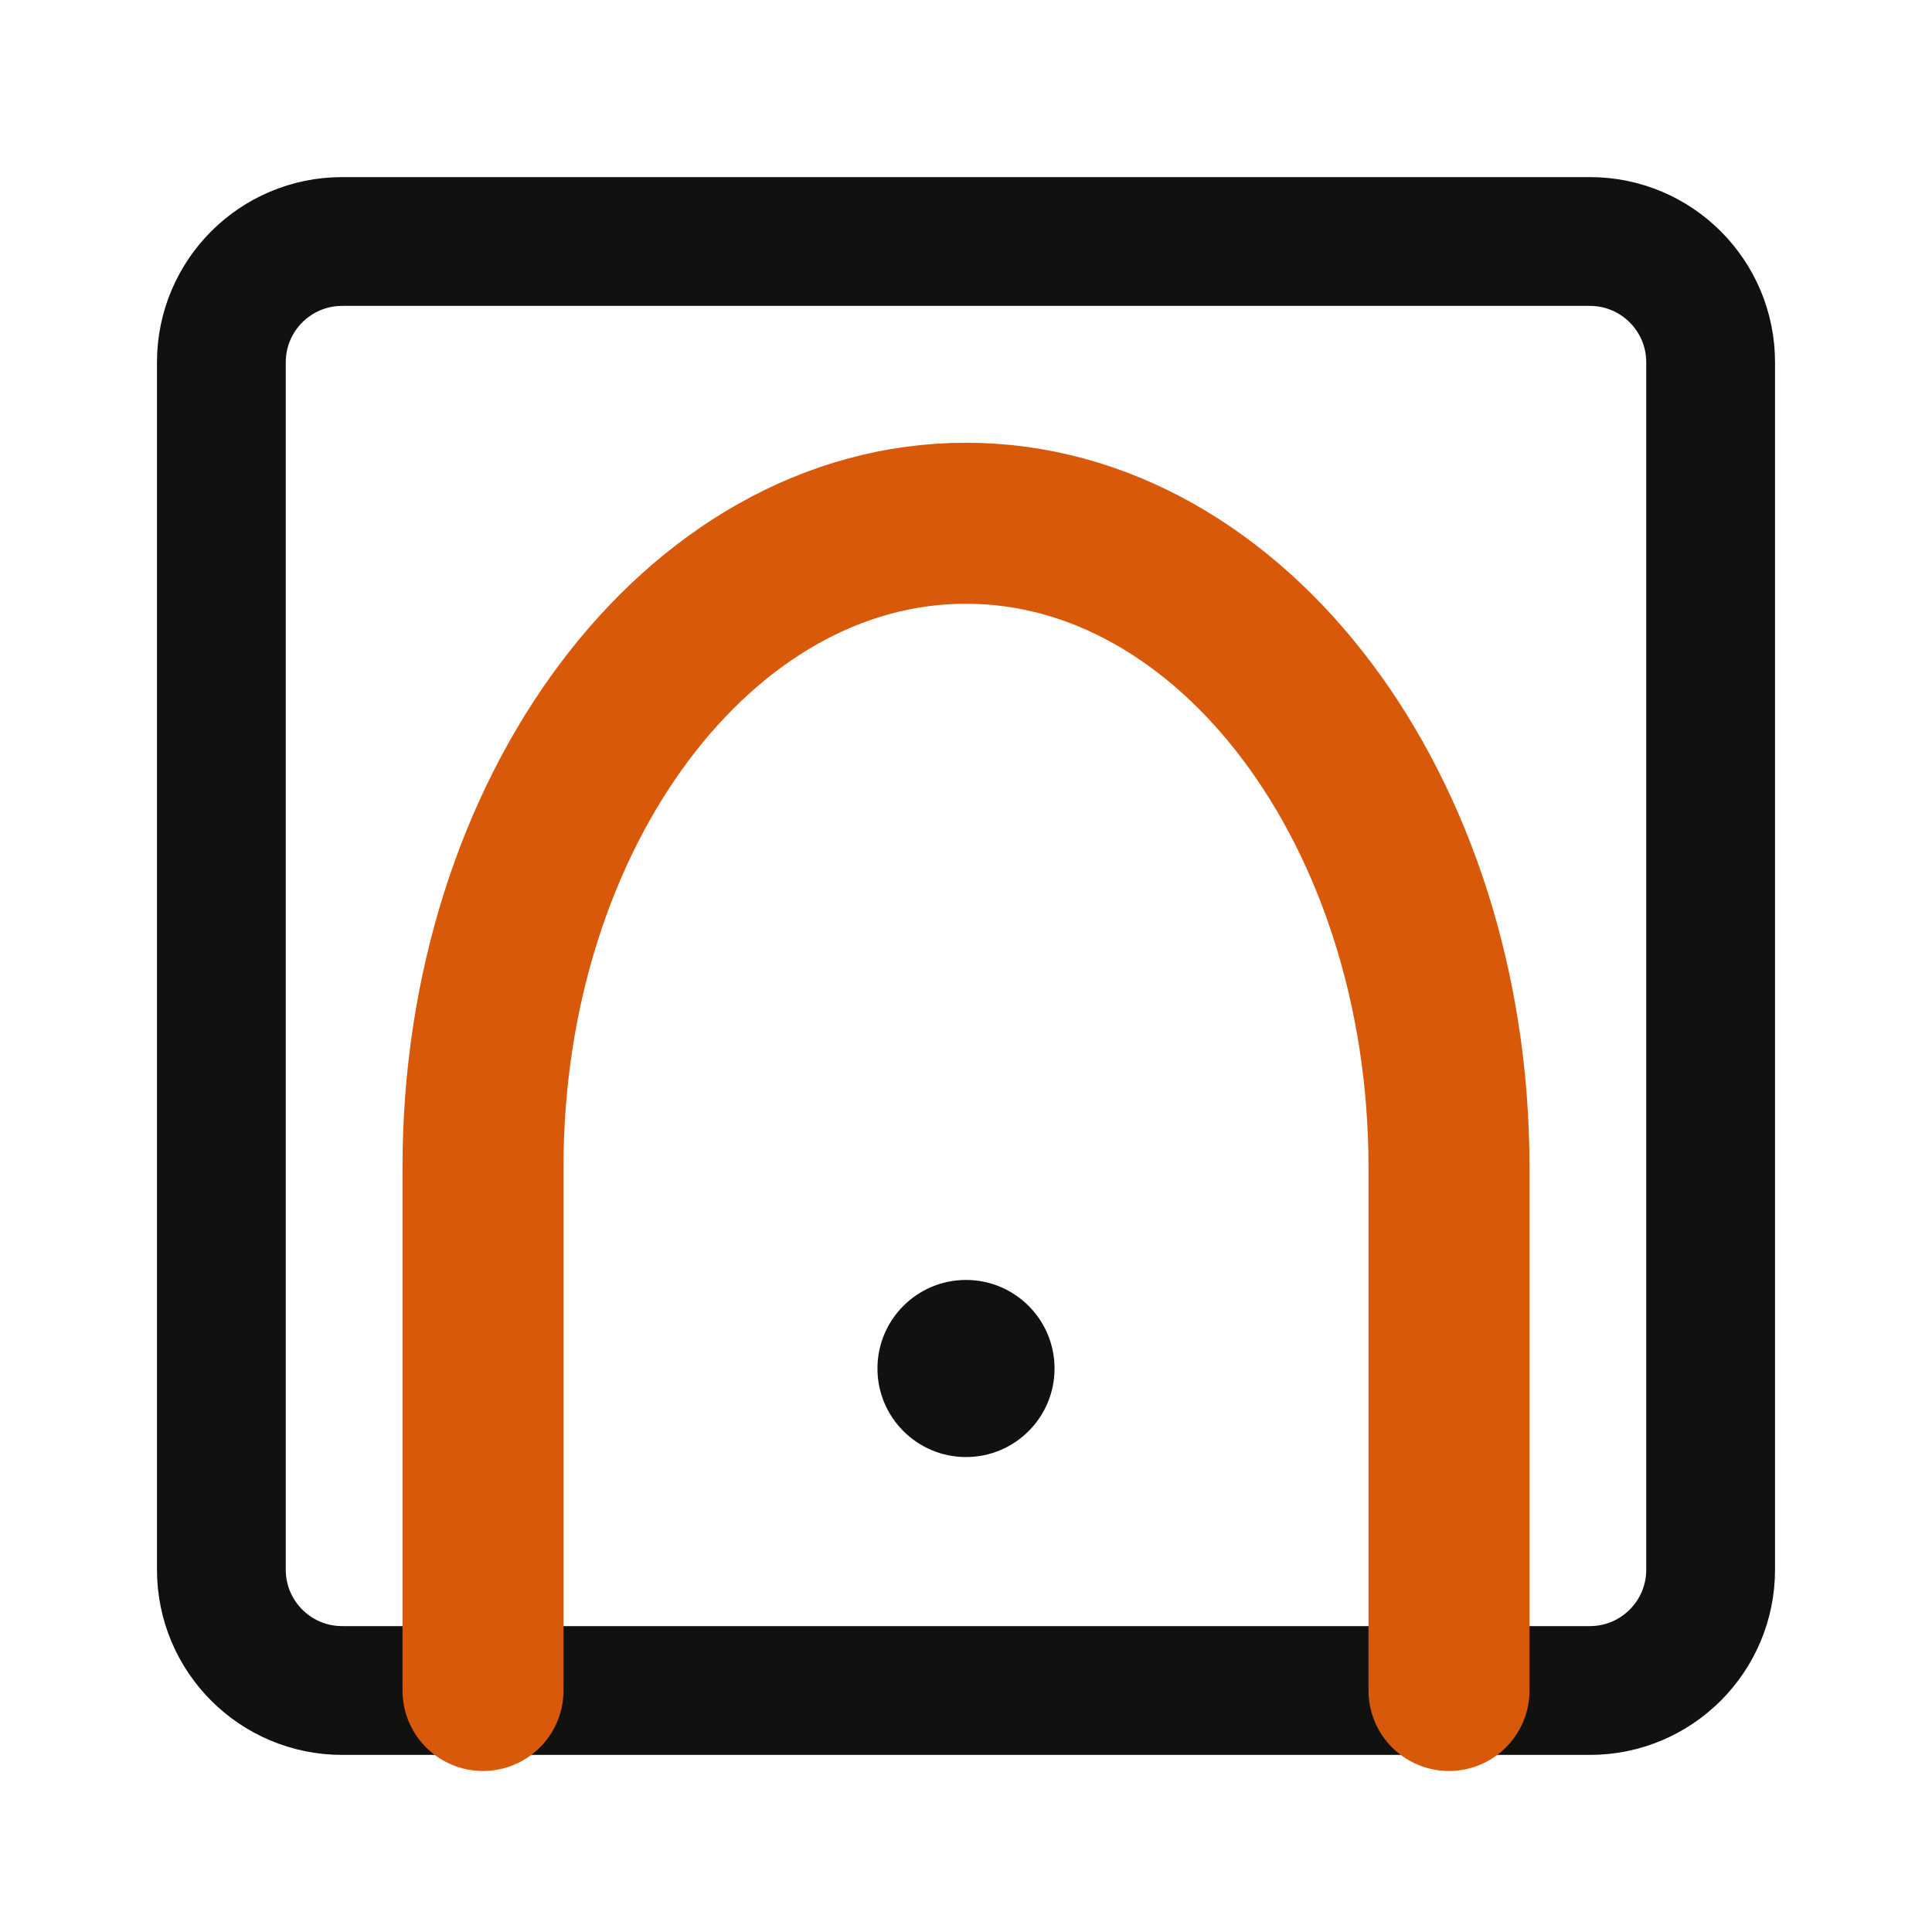
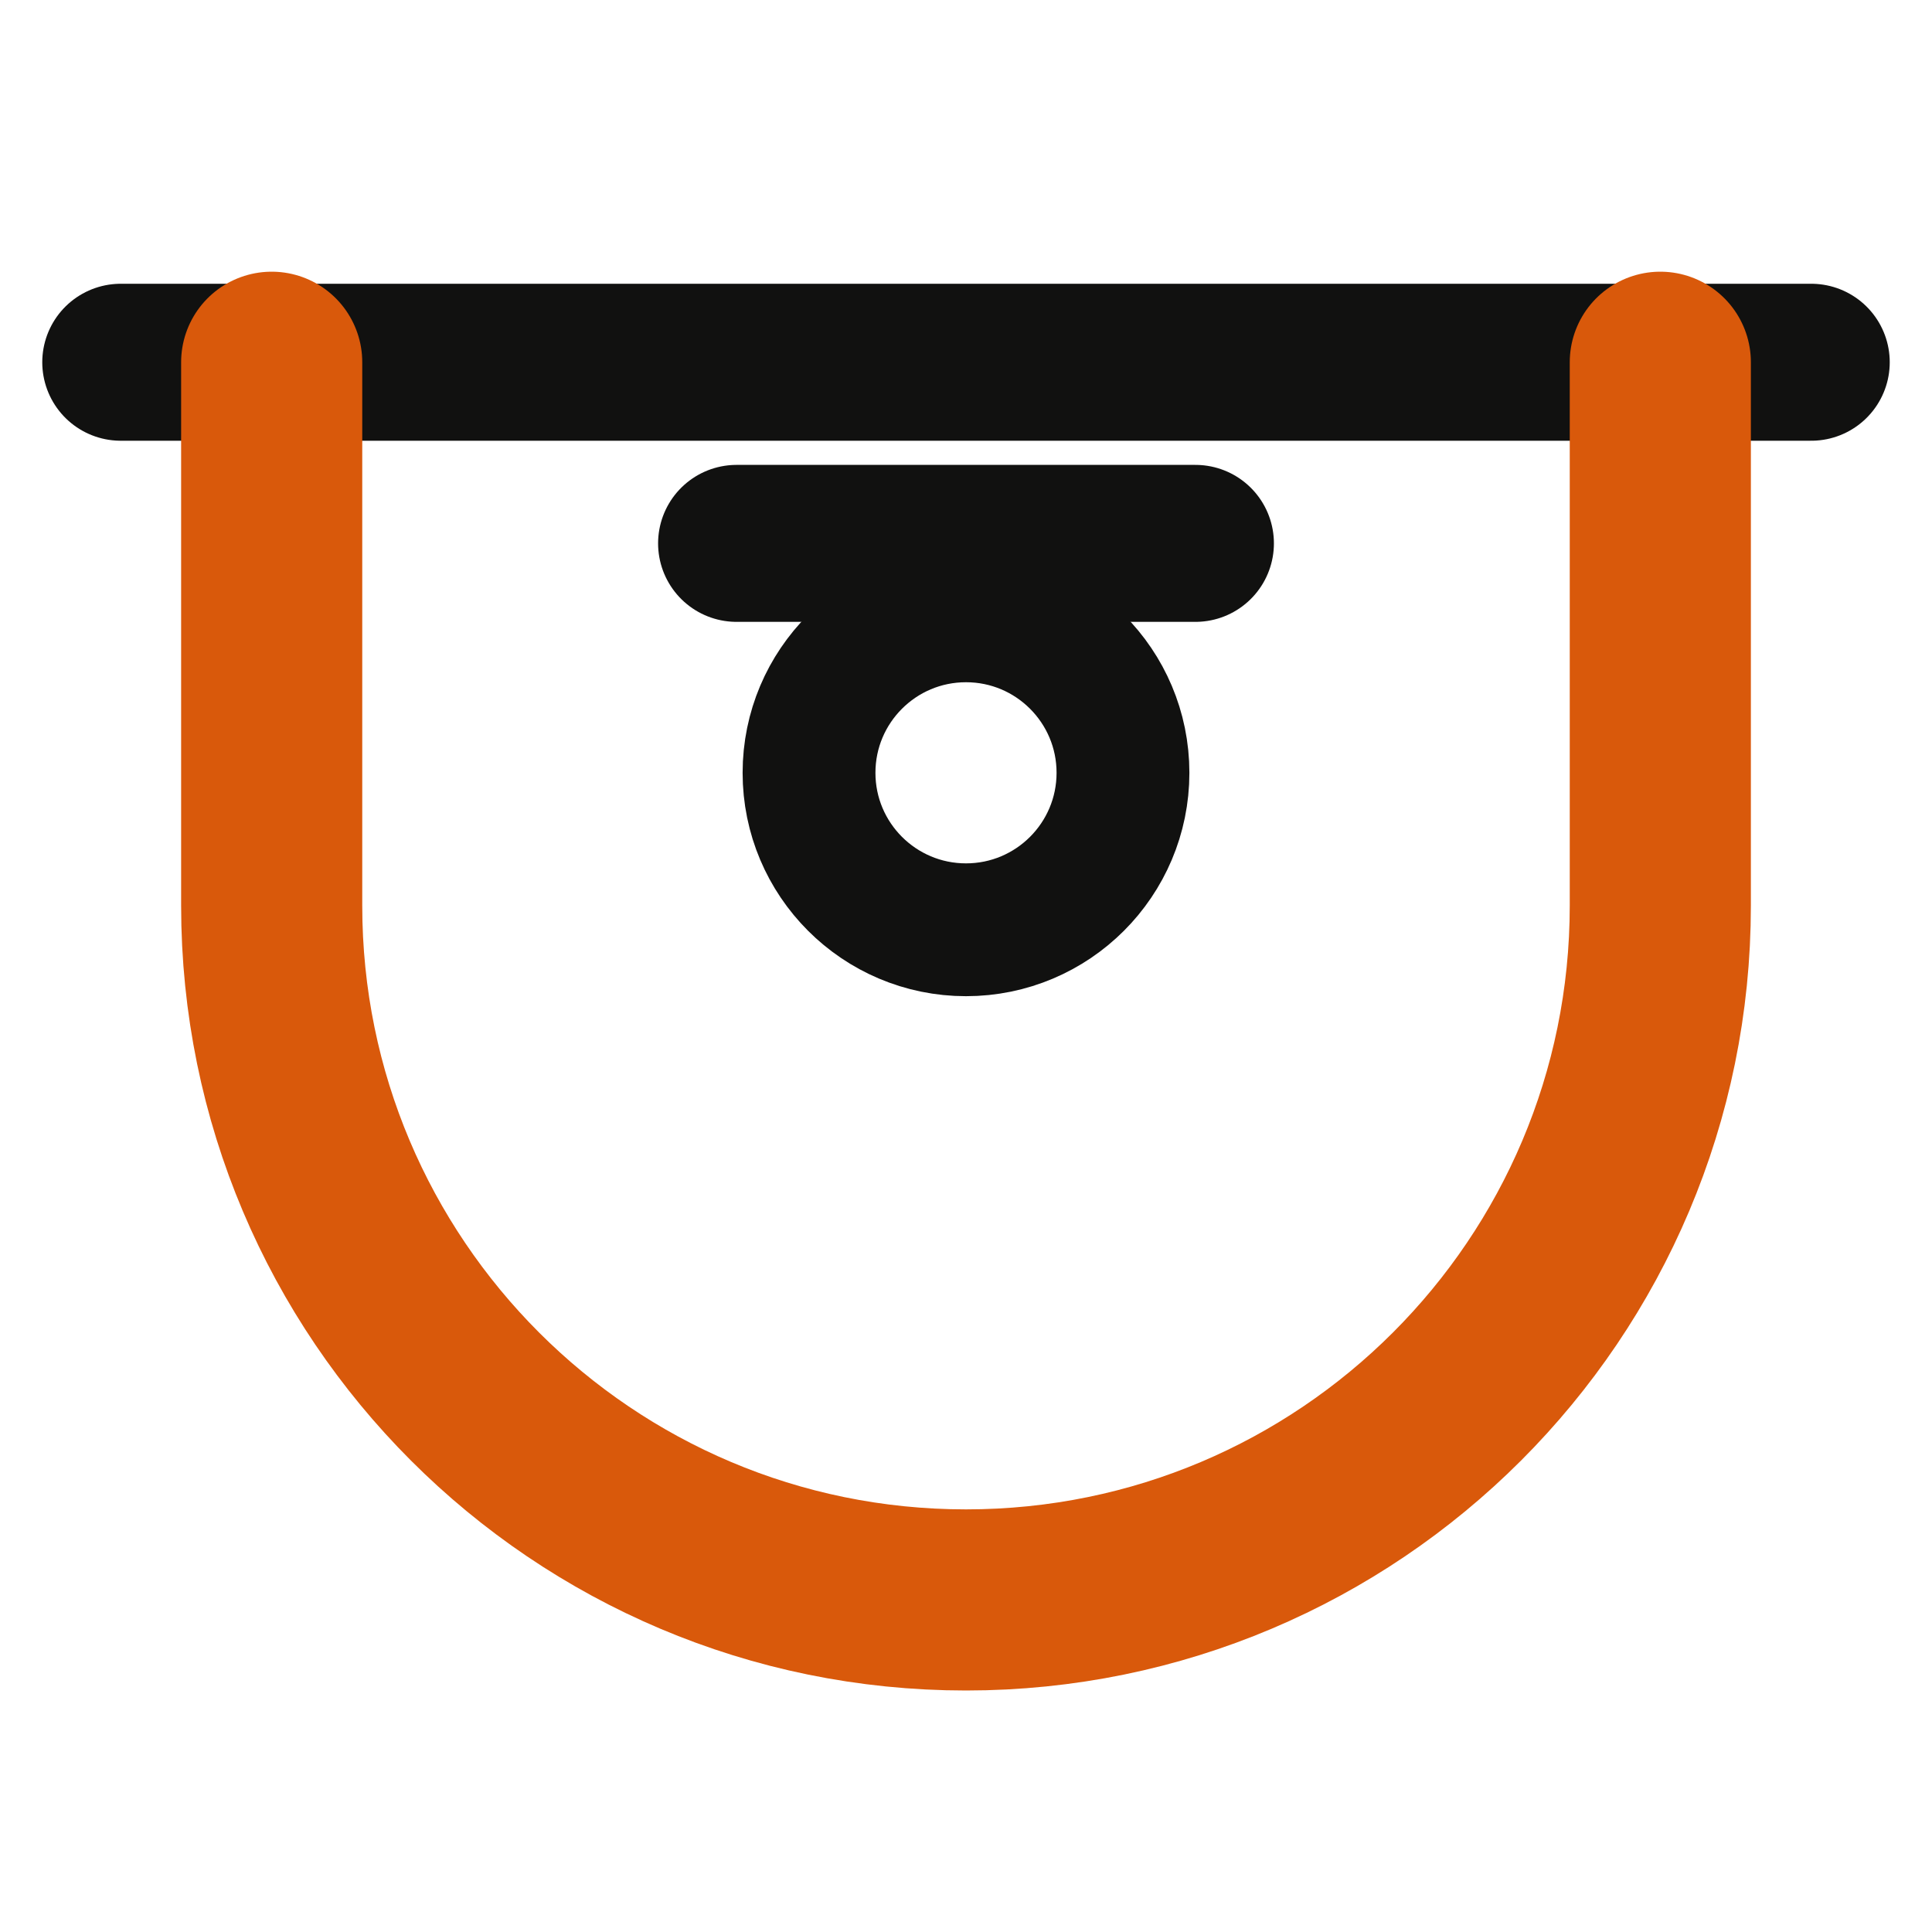
- <svg xmlns="http://www.w3.org/2000/svg" viewBox="0 0 24 24" fill="none" stroke-linecap="round" stroke-linejoin="round">
+ <svg xmlns="http://www.w3.org/2000/svg" viewBox="0 0 32 32" fill="none" stroke-linecap="round" stroke-linejoin="round">
  <style>
-     .ink { stroke: #111110; stroke-width: 1.6; }
-     .fill { fill: #111110; stroke: none; }
-     .arc { stroke: #d9590b; stroke-width: 2; }
+     .ink { stroke: #111110; }
+     .arc { stroke: #d9590b; }
    @media (prefers-color-scheme: dark) {
      .ink { stroke: #f2f1ec; }
-       .fill { fill: #f2f1ec; }
      .arc { stroke: #f0782a; }
    }
  </style>
-   <rect x="2.75" y="3" width="18.5" height="18" rx="1.5" class="ink" />
-   <circle cx="12" cy="17" r="1.1" class="fill" />
-   <path d="M6 21v-6.5a6 8 0 0 1 12 0V21" class="arc" />
+   <g transform="translate(0 3)">
+     <path d="M2 3h28" class="ink" stroke-width="2.6" />
+     <path d="M4.5 3v9a11.5 11.5 0 0 0 23 0V3" class="arc" stroke-width="3" />
+     <path d="M12.2 6h7.6" class="ink" stroke-width="2.6" />
+     <circle cx="16" cy="9.8" r="2.6" class="ink" stroke-width="2.2" />
+   </g>
</svg>
